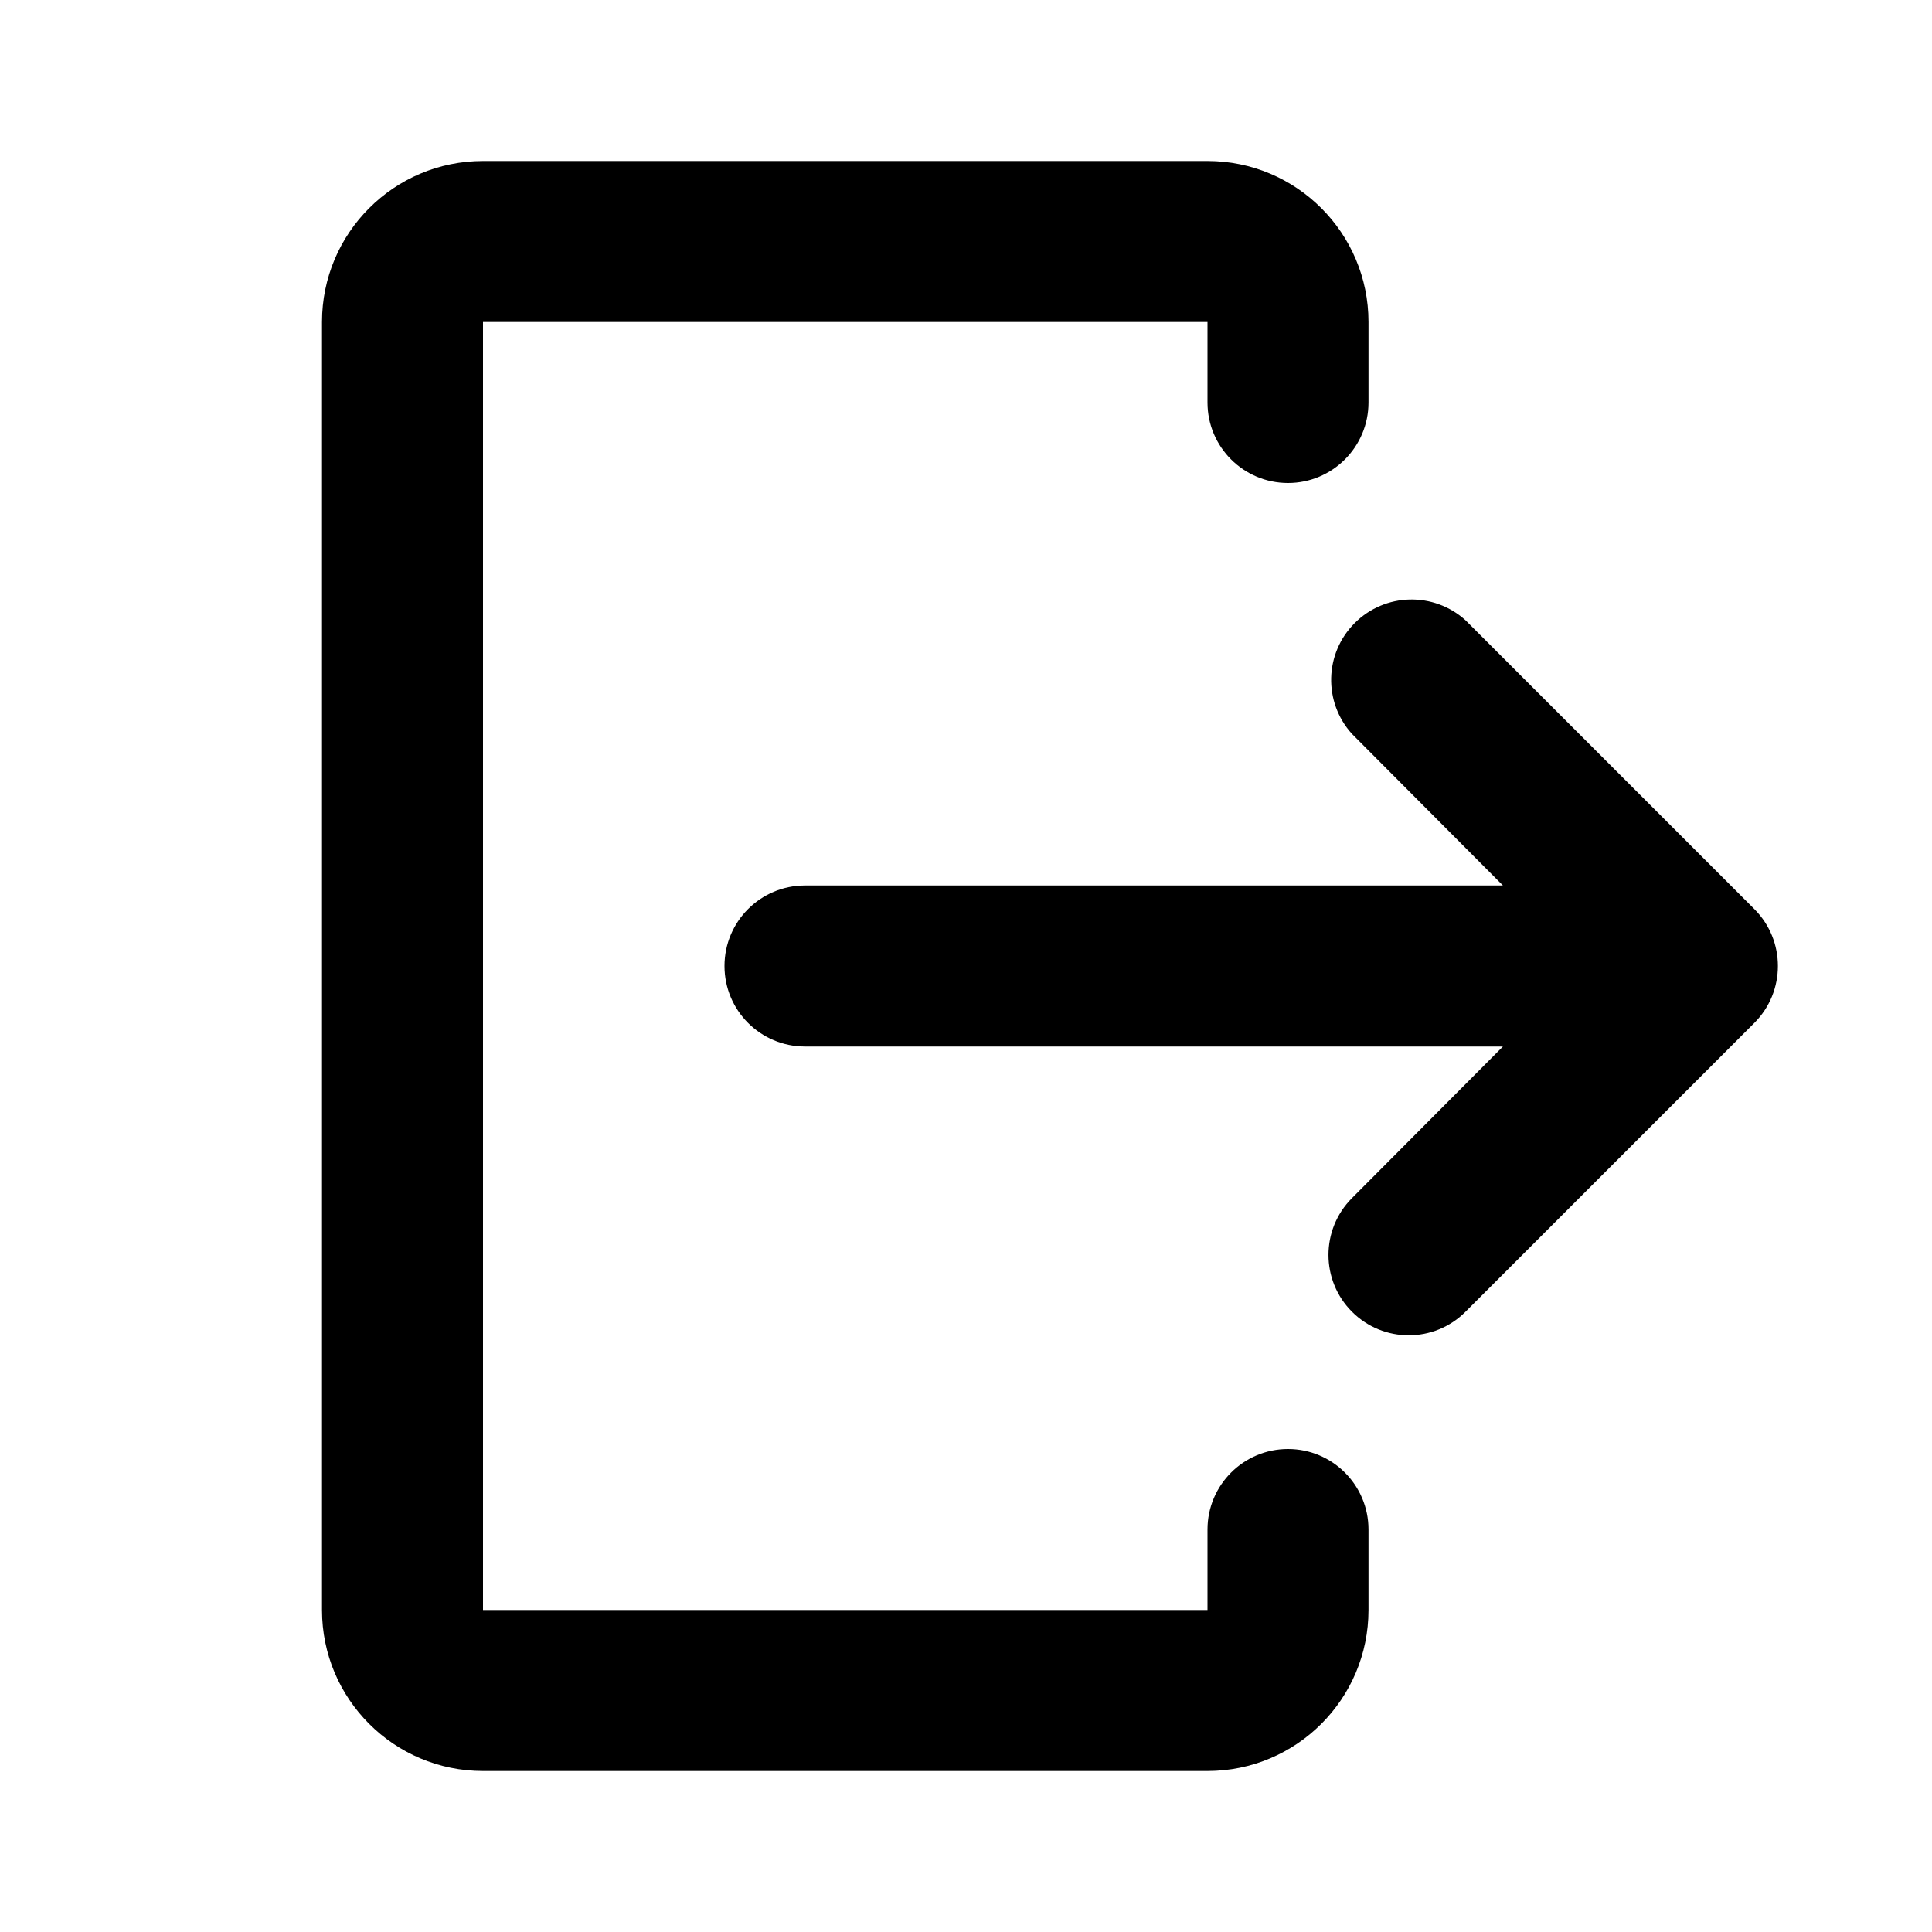
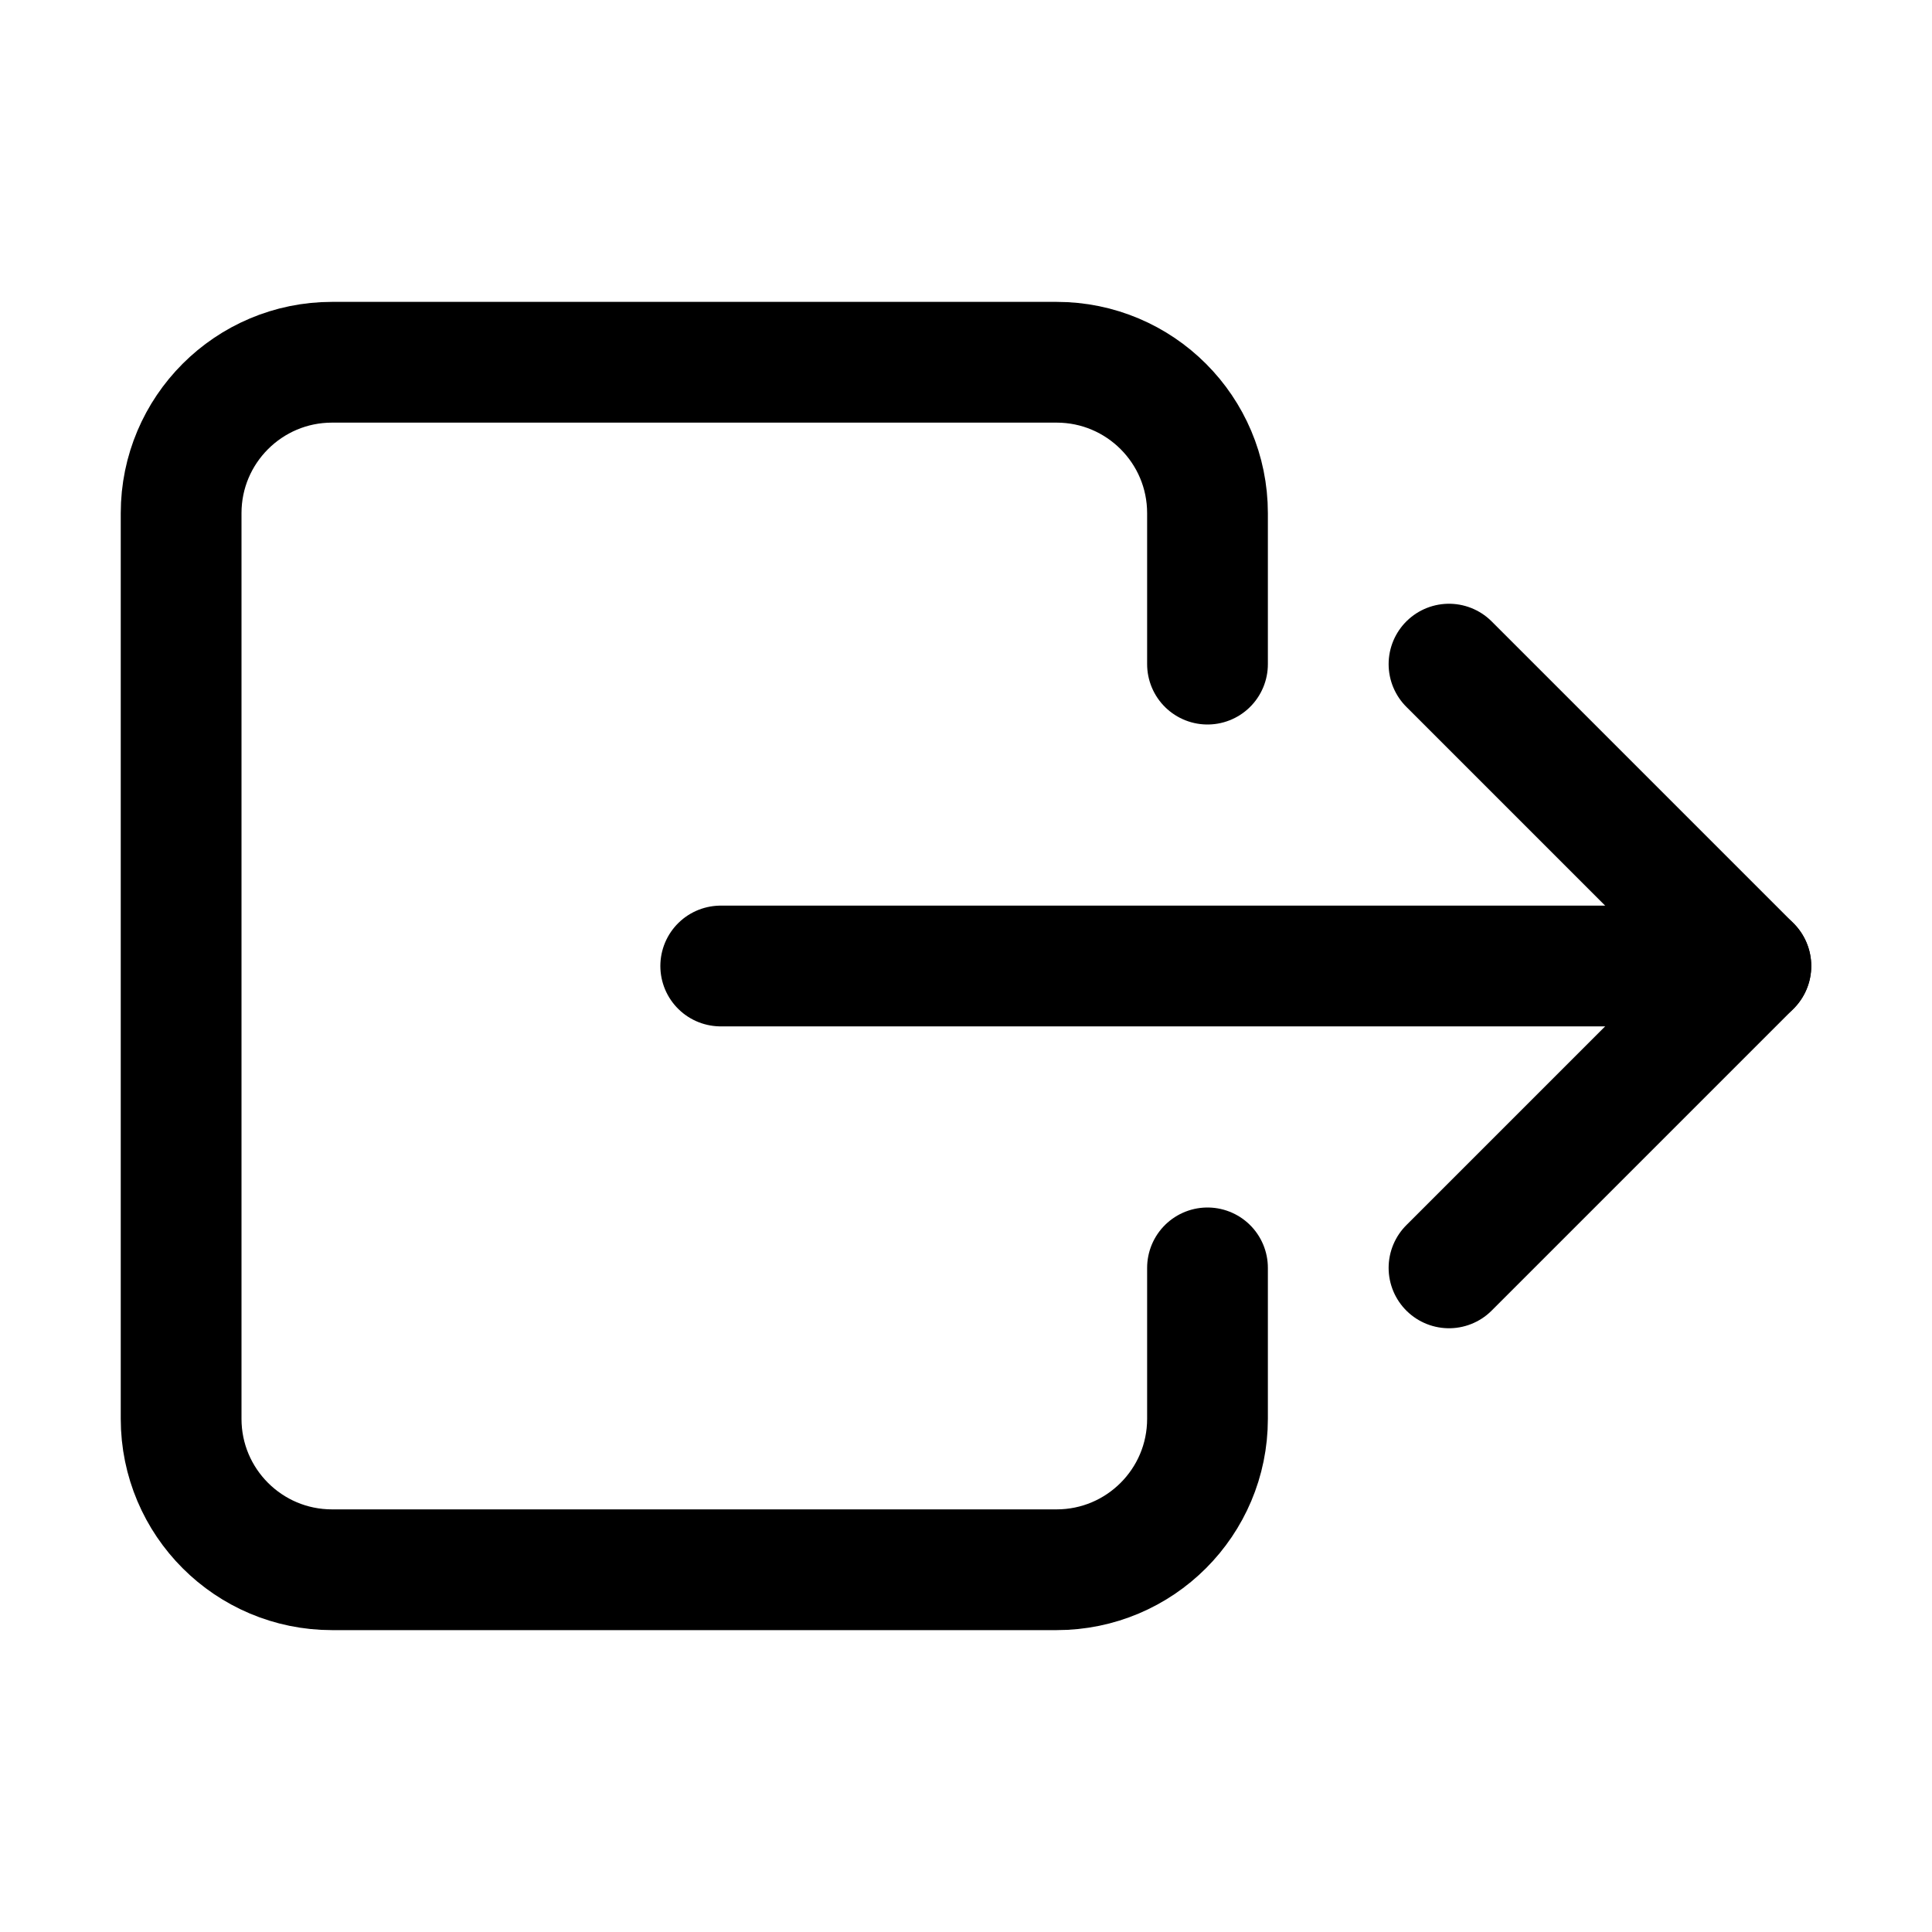
- <svg xmlns="http://www.w3.org/2000/svg" viewBox="0 0 24 24">
-   <path d="M6 2h9a2 2 0 0 1 2 2v1a1 1 0 0 1-2 0V4H6v16h9v-1a1 1 0 0 1 2 0v1a2 2 0 0 1-2 2H6a2 2 0 0 1-2-2V4a2 2 0 0 1 2-2z" fill="currentColor" />
-   <path d="M16.795 16.295c.39.39 1.02.39 1.41 0l3.588-3.588a1 1 0 0 0 0-1.414l-3.588-3.588a.999.999 0 0 0-1.411 1.411L18.67 11H10a1 1 0 0 0 0 2h8.67l-1.876 1.884a.999.999 0 0 0 .001 1.411z" fill="currentColor" />
+ <svg xmlns="http://www.w3.org/2000/svg" viewBox="0 0 512 512">
+   <path d="M320 176v-40a40 40 0 0 0-40-40H88a40 40 0 0 0-40 40v240a40 40 0 0 0 40 40h192a40 40 0 0 0 40-40v-40" fill="none" stroke="currentColor" stroke-linecap="round" stroke-linejoin="round" stroke-width="32" />
+   <path fill="none" stroke="currentColor" stroke-linecap="round" stroke-linejoin="round" stroke-width="32" d="M384 176l80 80l-80 80" />
+   <path fill="none" stroke="currentColor" stroke-linecap="round" stroke-linejoin="round" stroke-width="32" d="M191 256h273" />
</svg>
